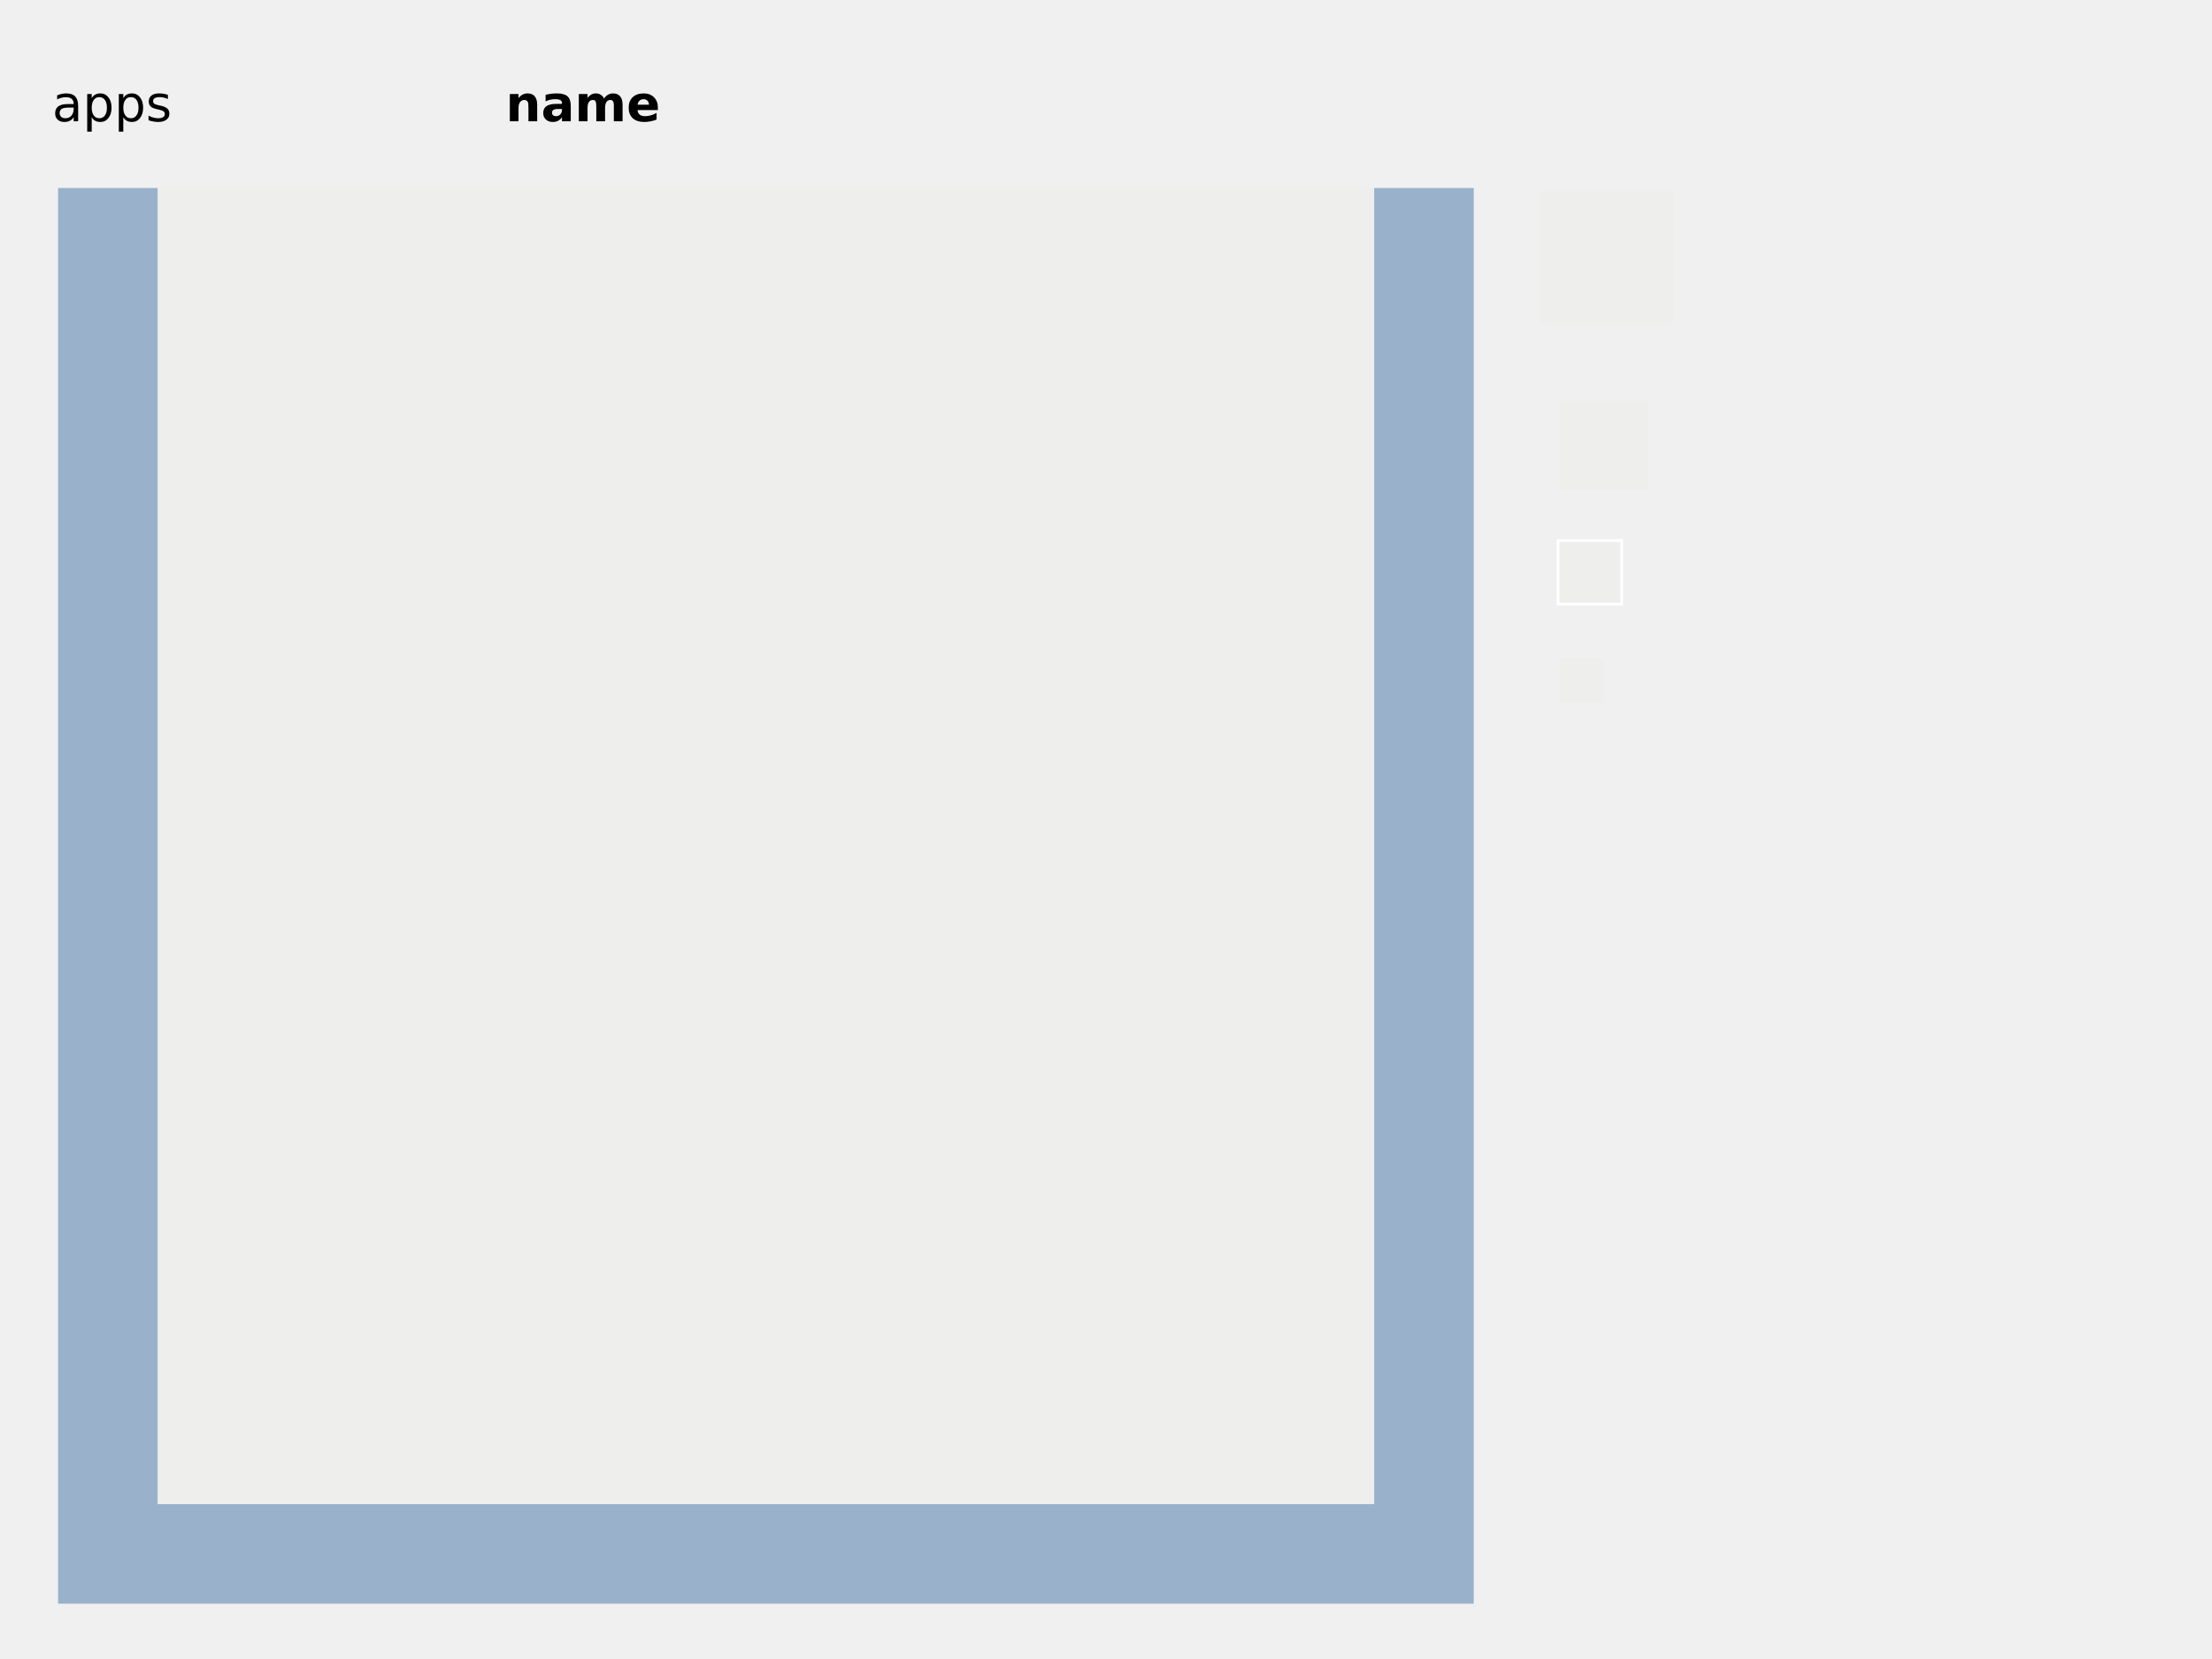
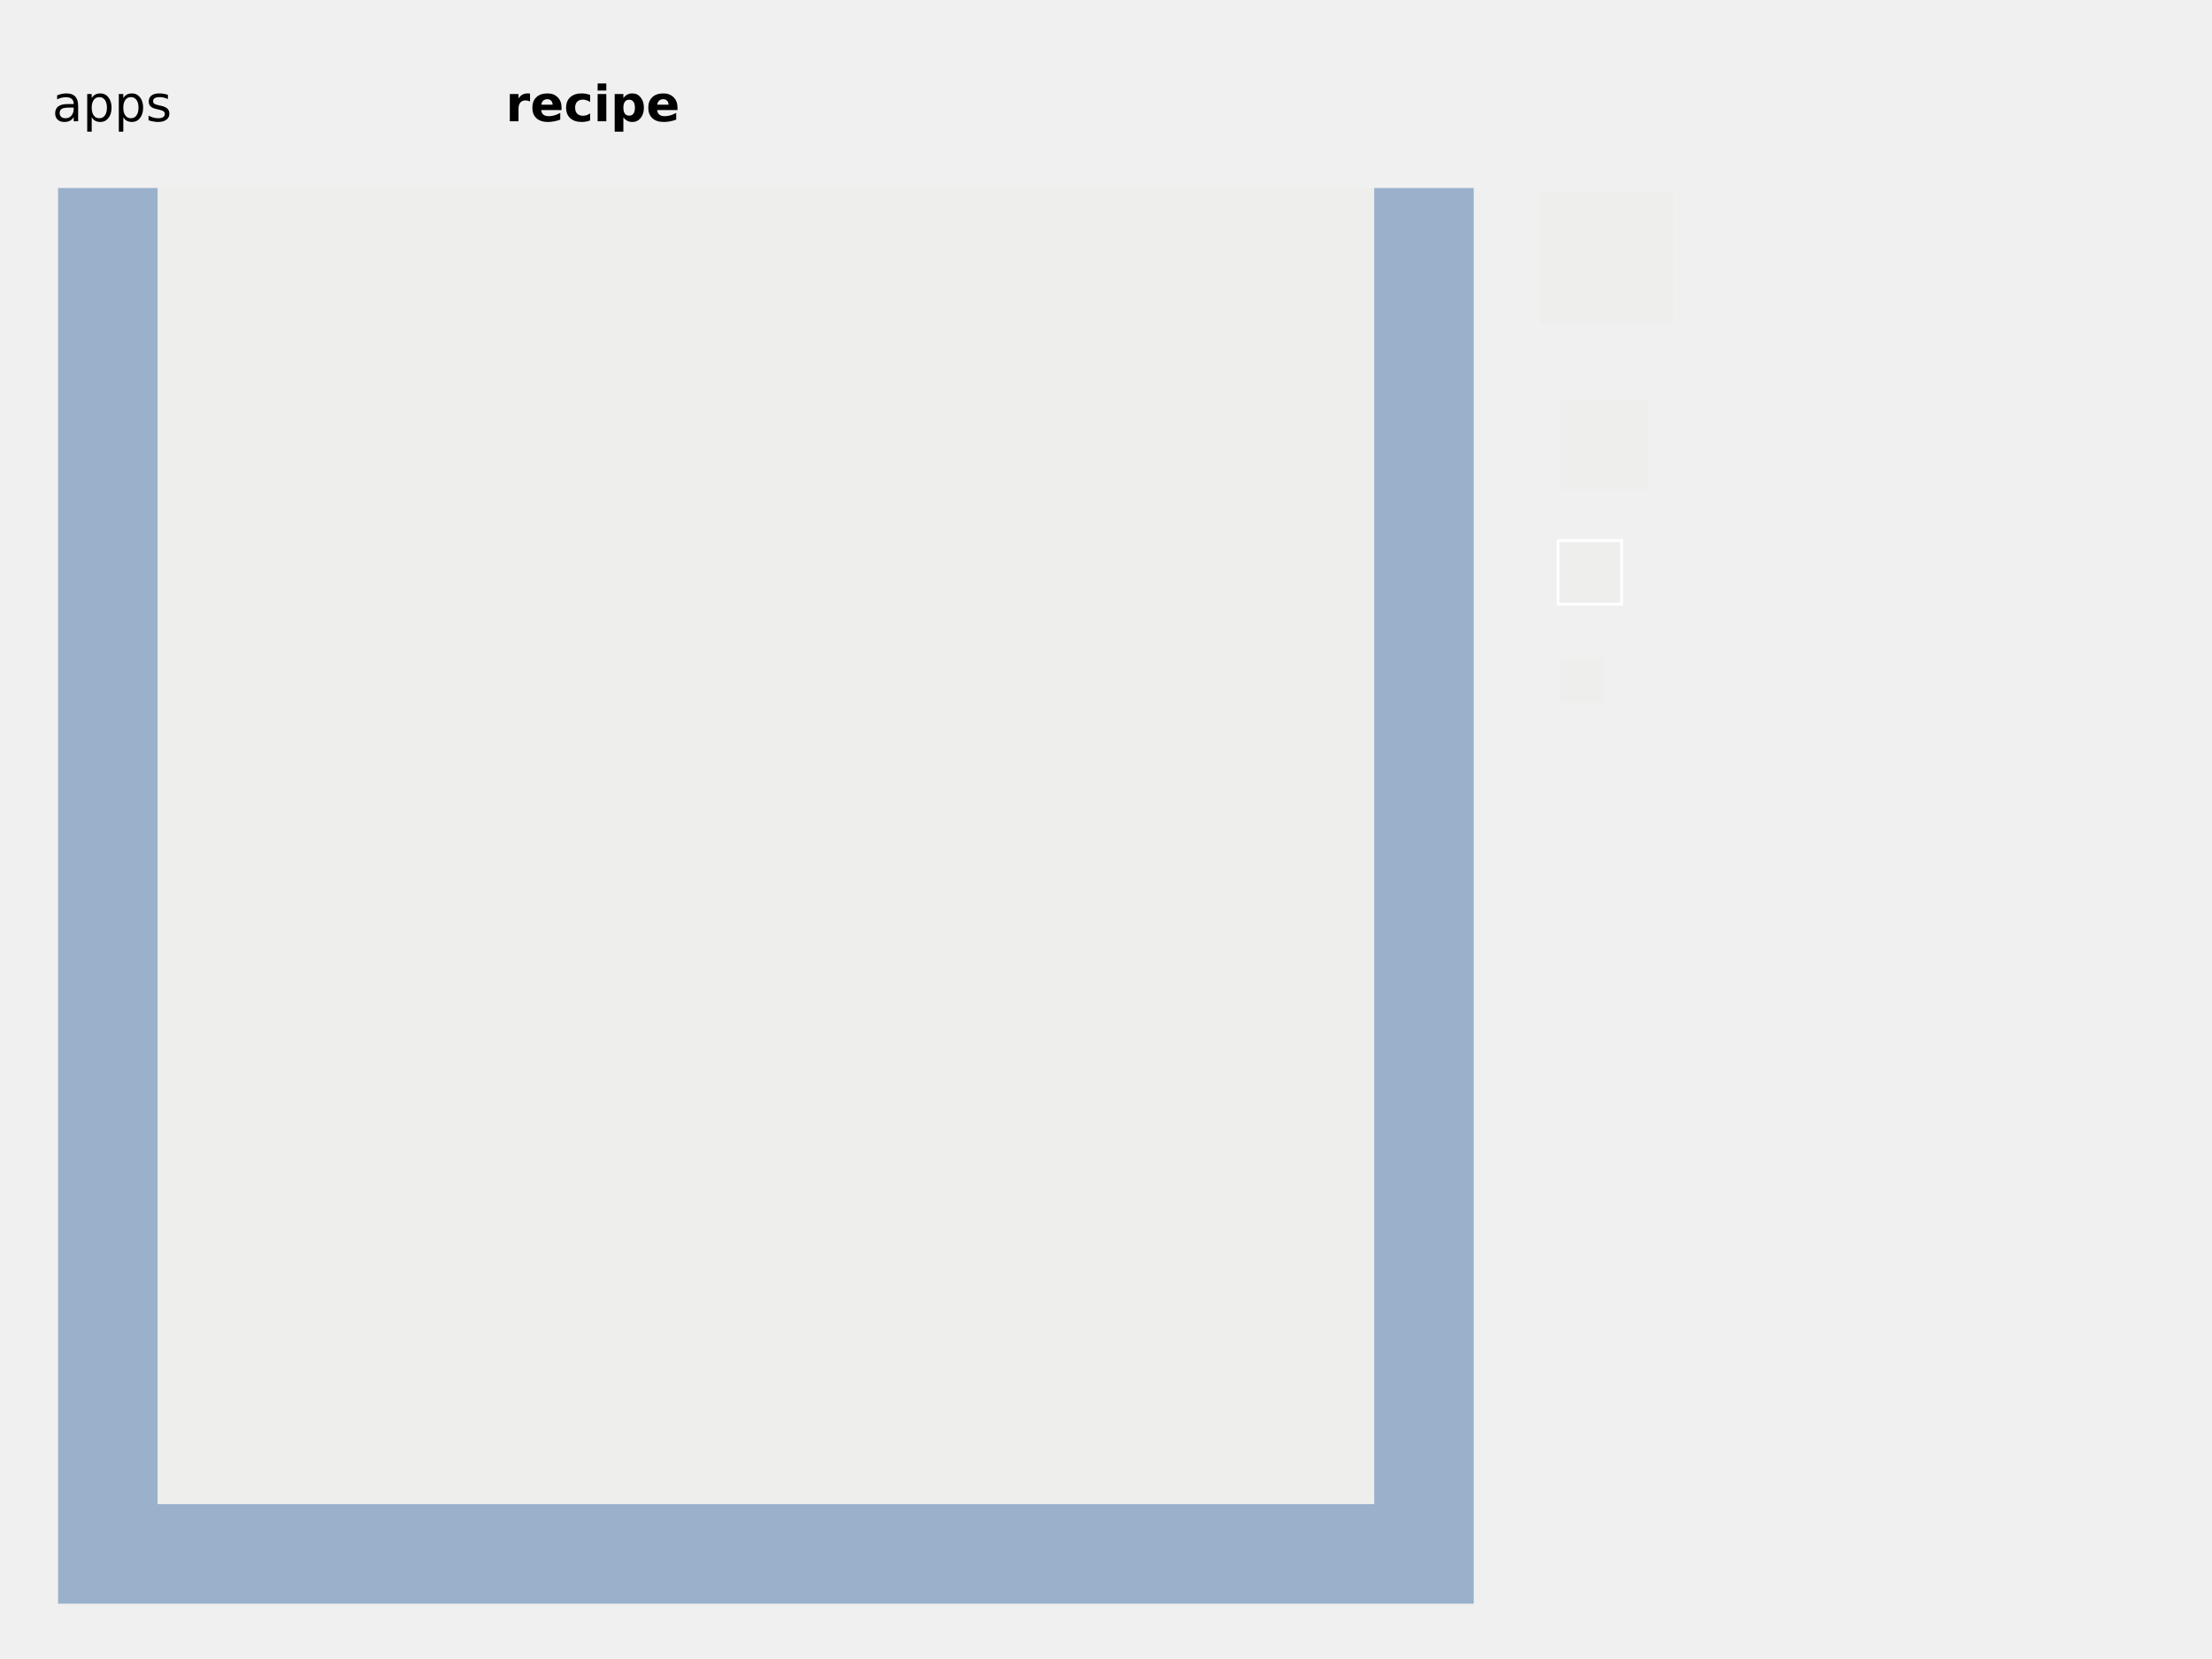
<svg xmlns="http://www.w3.org/2000/svg" width="800" height="600" id="svg11300" version="1.0" style="display:inline;enable-background:new" viewBox="0 0 800 600">
  <defs id="defs3" />
  <g style="display:inline" id="layer1" transform="translate(0,300)">
    <g id="layer2" style="display:inline">
      <rect style="display:inline;overflow:visible;visibility:visible;fill:#eeeeec;fill-opacity:1;fill-rule:nonzero;stroke:none;stroke-width:2;marker:none;enable-background:accumulate" id="rect6284" width="48" height="48" x="557.062" y="-231" />
      <rect y="-155" x="564" height="32" width="32" id="rect6592" style="display:inline;overflow:visible;visibility:visible;fill:#eeeeec;fill-opacity:1;fill-rule:nonzero;stroke:none;stroke-width:2;marker:none;enable-background:accumulate" />
      <rect y="-105" x="563" height="24" width="24" id="rect5028" style="display:inline;overflow:visible;visibility:visible;fill:#ffffff;fill-opacity:1;fill-rule:nonzero;stroke:none;stroke-width:2;marker:none;enable-background:accumulate" />
      <rect y="-62" x="564" height="16" width="16" id="rect6833" style="display:inline;overflow:visible;visibility:visible;fill:#eeeeec;fill-opacity:1;fill-rule:nonzero;stroke:none;stroke-width:2;marker:none;enable-background:accumulate" />
      <rect style="display:inline;overflow:visible;visibility:visible;fill:#eeeeec;fill-opacity:1;fill-rule:nonzero;stroke:none;stroke-width:2;marker:none;enable-background:accumulate" id="rect6749" width="22" height="22" x="564" y="-104" />
      <text id="context" style="font-style:normal;font-variant:normal;font-weight:normal;font-stretch:normal;font-size:18px;font-family:'DejaVu Sans';-inkscape-font-specification:'DejaVu Sans';display:inline;fill:#000000;fill-opacity:1;stroke:none;enable-background:new" x="18.871" xml:space="preserve" y="-256.14">
        <tspan id="tspan2716" x="18.871" y="-256.14" style="font-style:normal;font-variant:normal;font-weight:normal;font-stretch:normal;font-family:'DejaVu Sans';-inkscape-font-specification:'DejaVu Sans'">apps</tspan>
      </text>
      <text id="icon-name" style="font-style:normal;font-variant:normal;font-weight:bold;font-stretch:normal;font-size:18px;line-height:125%;font-family:'DejaVu Sans';-inkscape-font-specification:'DejaVu Sans Bold';text-align:start;writing-mode:lr-tb;text-anchor:start;display:inline;fill:#000000;fill-opacity:1;stroke:none;enable-background:new" x="182.871" xml:space="preserve" y="-256.14">
-         <tspan id="tspan3023" x="182.871" y="-256.14" style="font-style:normal;font-variant:normal;font-weight:bold;font-stretch:normal;font-size:18px;font-family:'DejaVu Sans';-inkscape-font-specification:'DejaVu Sans Bold'">name</tspan>
+         <tspan id="tspan3023" x="182.871" y="-256.14" style="font-style:normal;font-variant:normal;font-weight:bold;font-stretch:normal;font-size:18px;font-family:'DejaVu Sans';-inkscape-font-specification:'DejaVu Sans Bold'">recipe</tspan>
      </text>
      <rect y="-232" x="21" height="512" width="512" id="rect6282" style="display:inline;overflow:visible;visibility:visible;fill:#eeeeec;fill-opacity:1;fill-rule:nonzero;stroke:none;stroke-width:2;marker:none;enable-background:accumulate" />
      <path id="path125377" d="M 21,-232 V 280 H 533 V -232 H 497 V 244 H 57 v -476 z" style="display:inline;overflow:visible;visibility:visible;opacity:0.451;fill:#3465a4;fill-opacity:1;fill-rule:nonzero;stroke:none;stroke-width:2;marker:none;enable-background:accumulate" />
    </g>
    <g id="layer4" style="display:inline">
      <g id="g6154" style="fill:#ffffff" transform="matrix(1.25,0,0,1.25,-78,-47.25)" />
    </g>
    <g id="layer5" style="display:inline">
      <g id="g8198" transform="matrix(5.092804,0,0,2.238878,20.30169,129.4805)" style="opacity:0.4" />
      <g id="g8230" style="display:inline" transform="matrix(4.889087,0,0,4.889087,322.0604,251.8199)" />
    </g>
  </g>
</svg>
